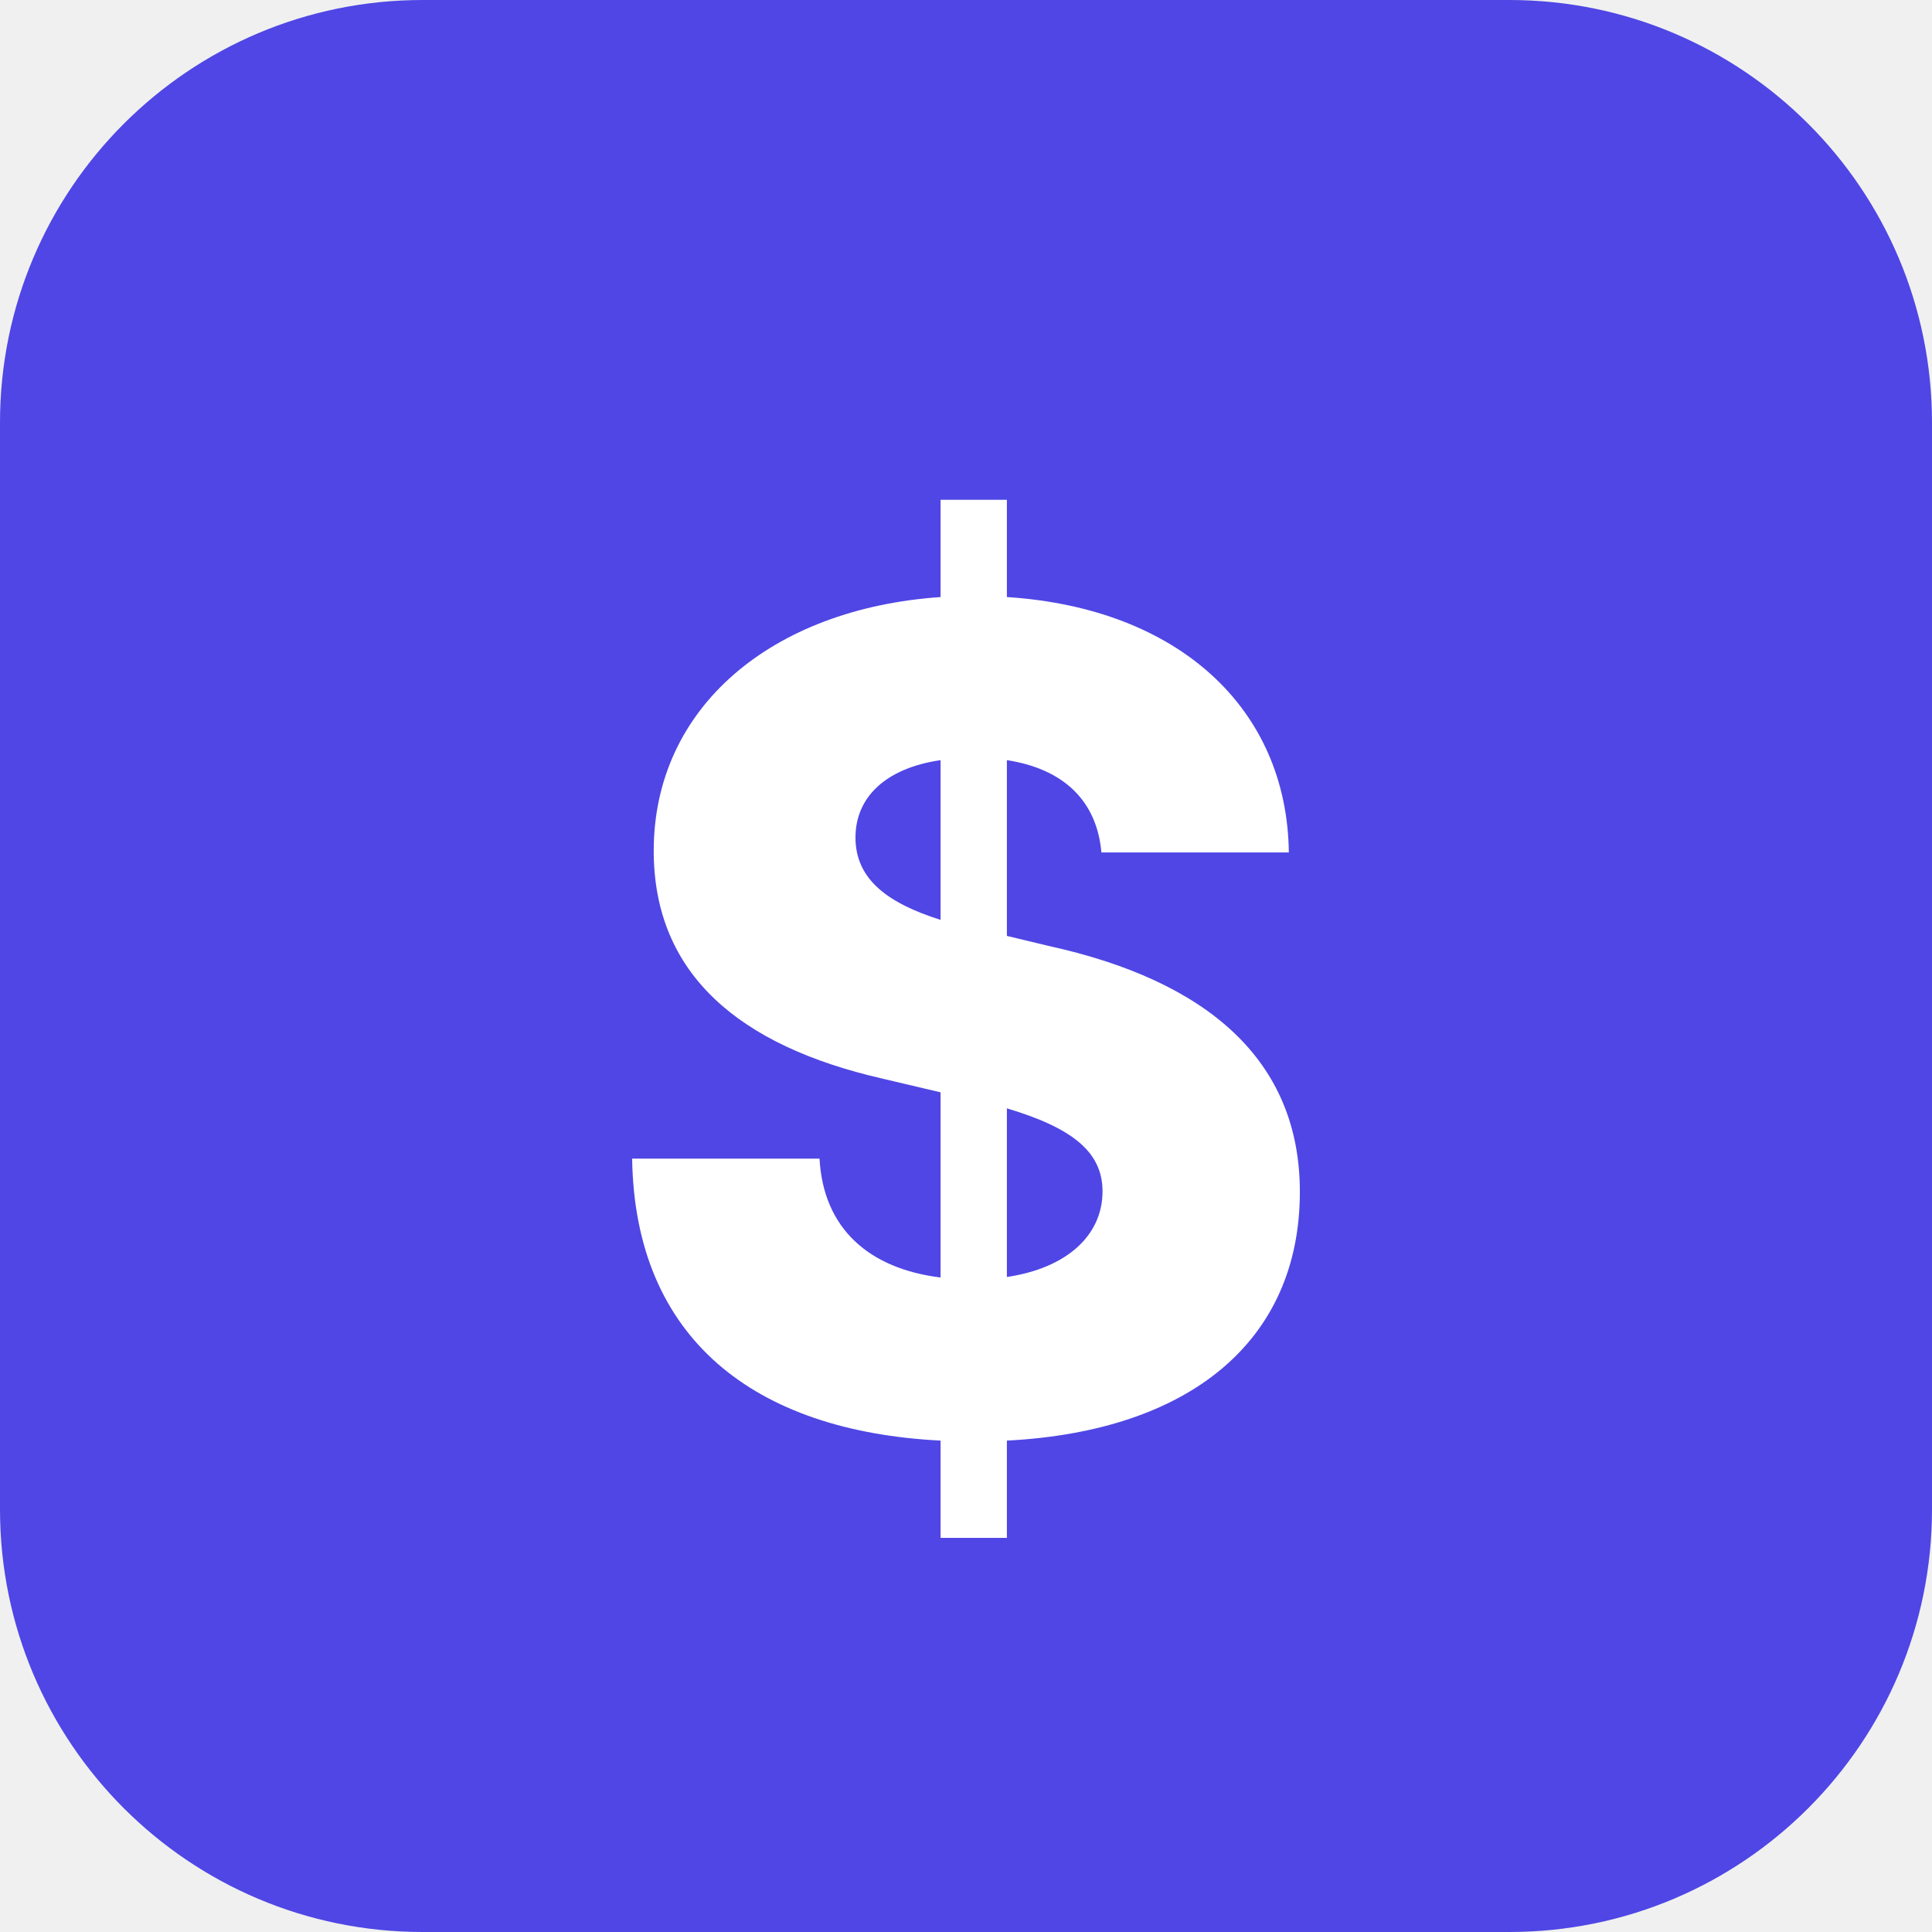
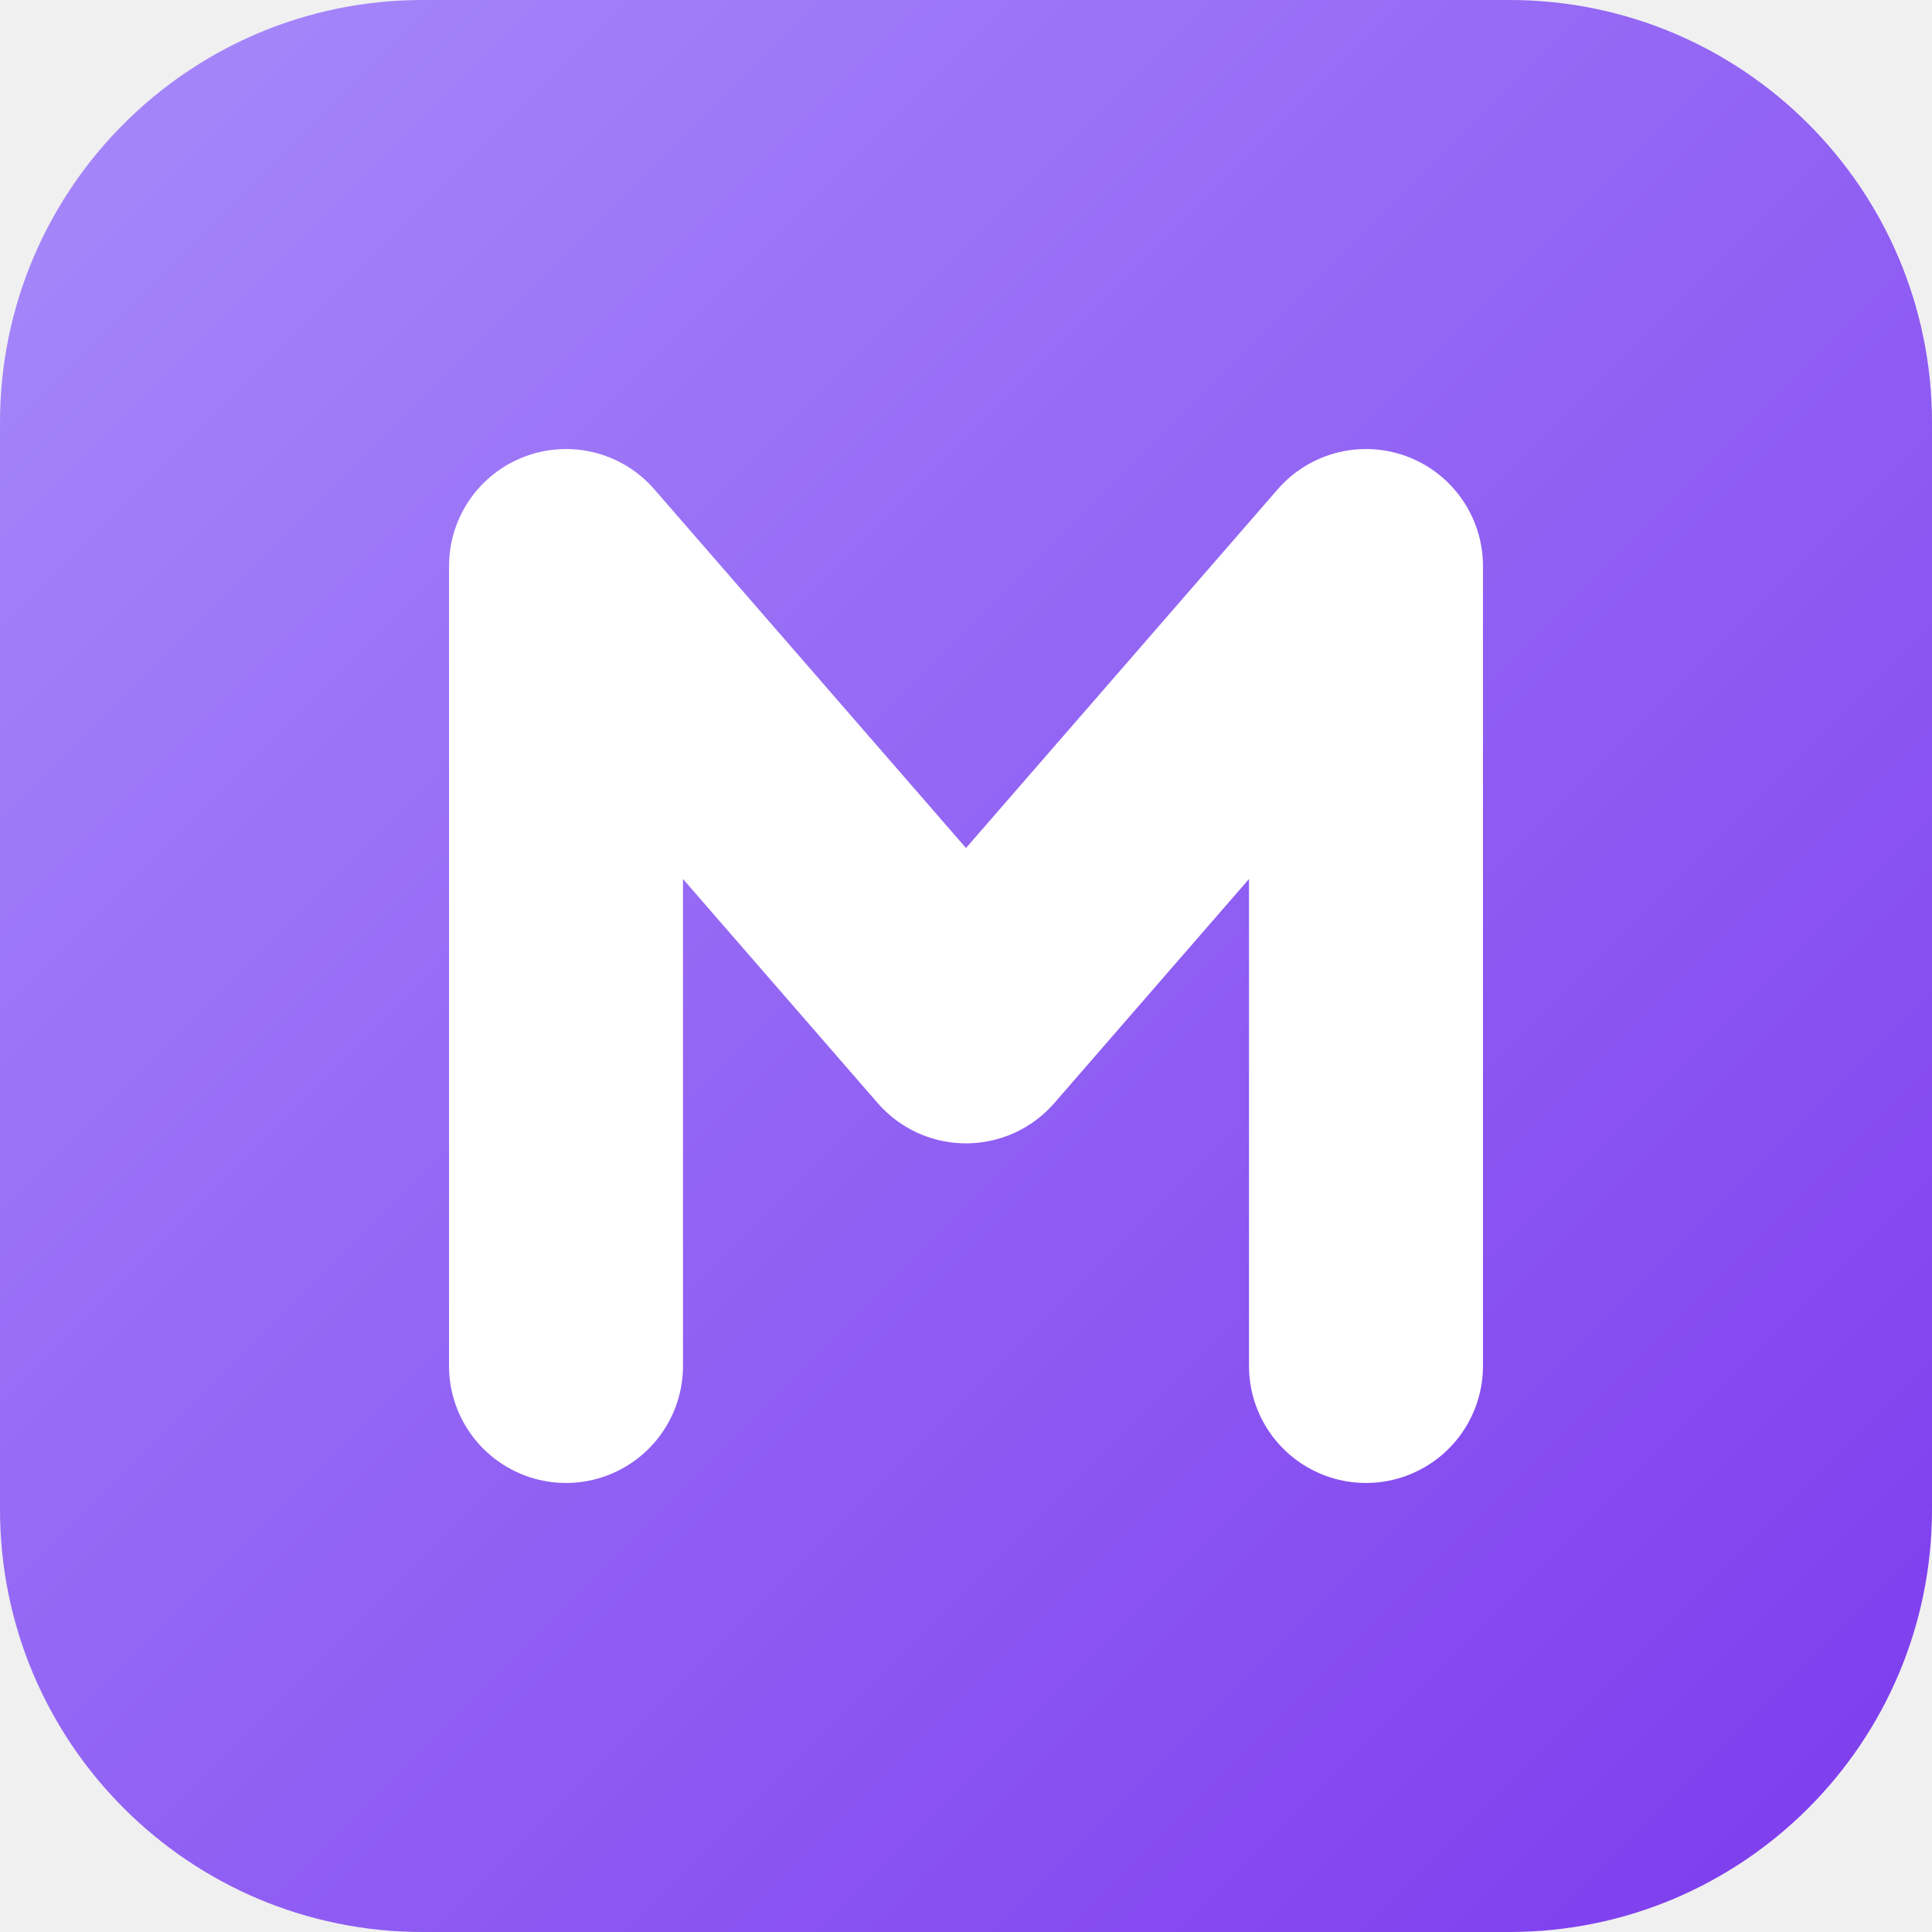
<svg xmlns="http://www.w3.org/2000/svg" viewBox="0 0 512 512" width="512" height="512">
-   <rect width="512" height="512" rx="112" fill="#4F46E5" />
-   <text x="256" y="270" text-anchor="middle" dominant-baseline="central" font-family="system-ui, -apple-system, Segoe UI, sans-serif" font-size="300" font-weight="800" fill="#FFFFFF">$</text>
+   <defs>
+     <linearGradient id="m" x1="0" y1="0" x2="1" y2="1">
+       <stop offset="0" stop-color="#A78BFA" />
+       <stop offset="1" stop-color="#7C3AED" />
+     </linearGradient>
+   </defs>
+   <rect width="512" height="512" rx="112" fill="url(#m)" />
+   <polyline points="150,362 150,150 256,272 362,150 362,362" fill="none" stroke="#FFFFFF" stroke-width="62" stroke-linejoin="round" stroke-linecap="round" />
</svg>
